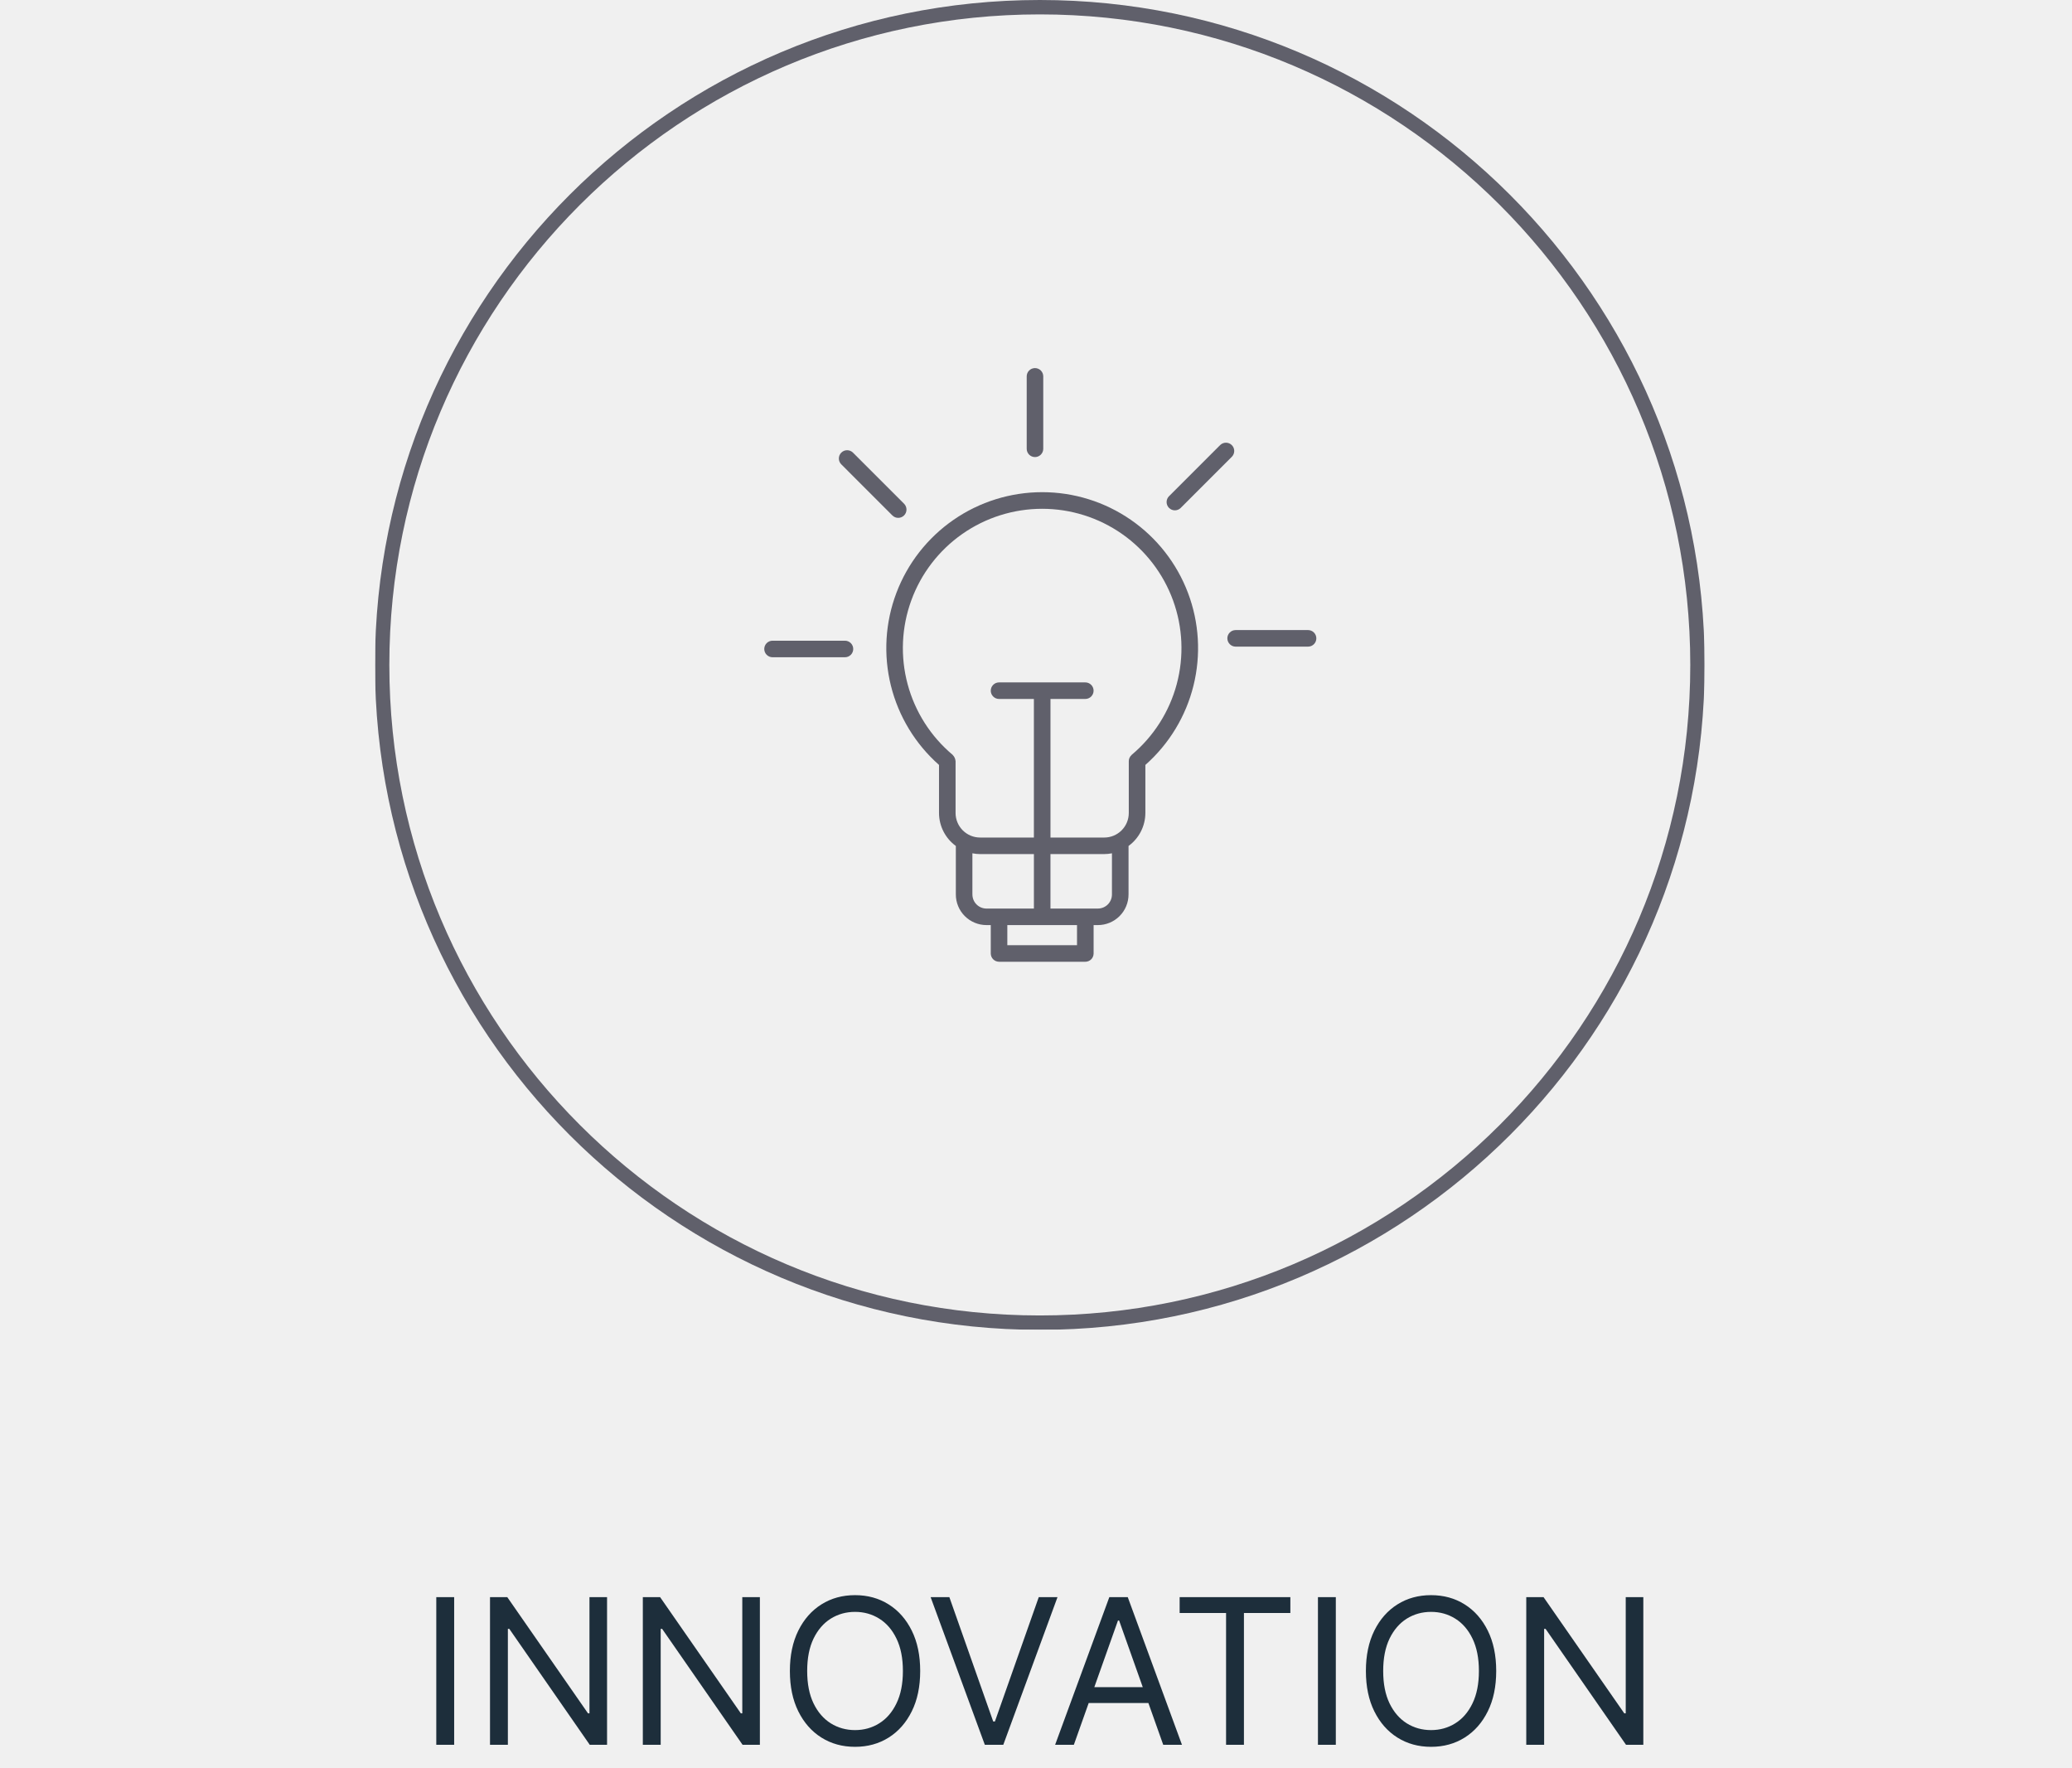
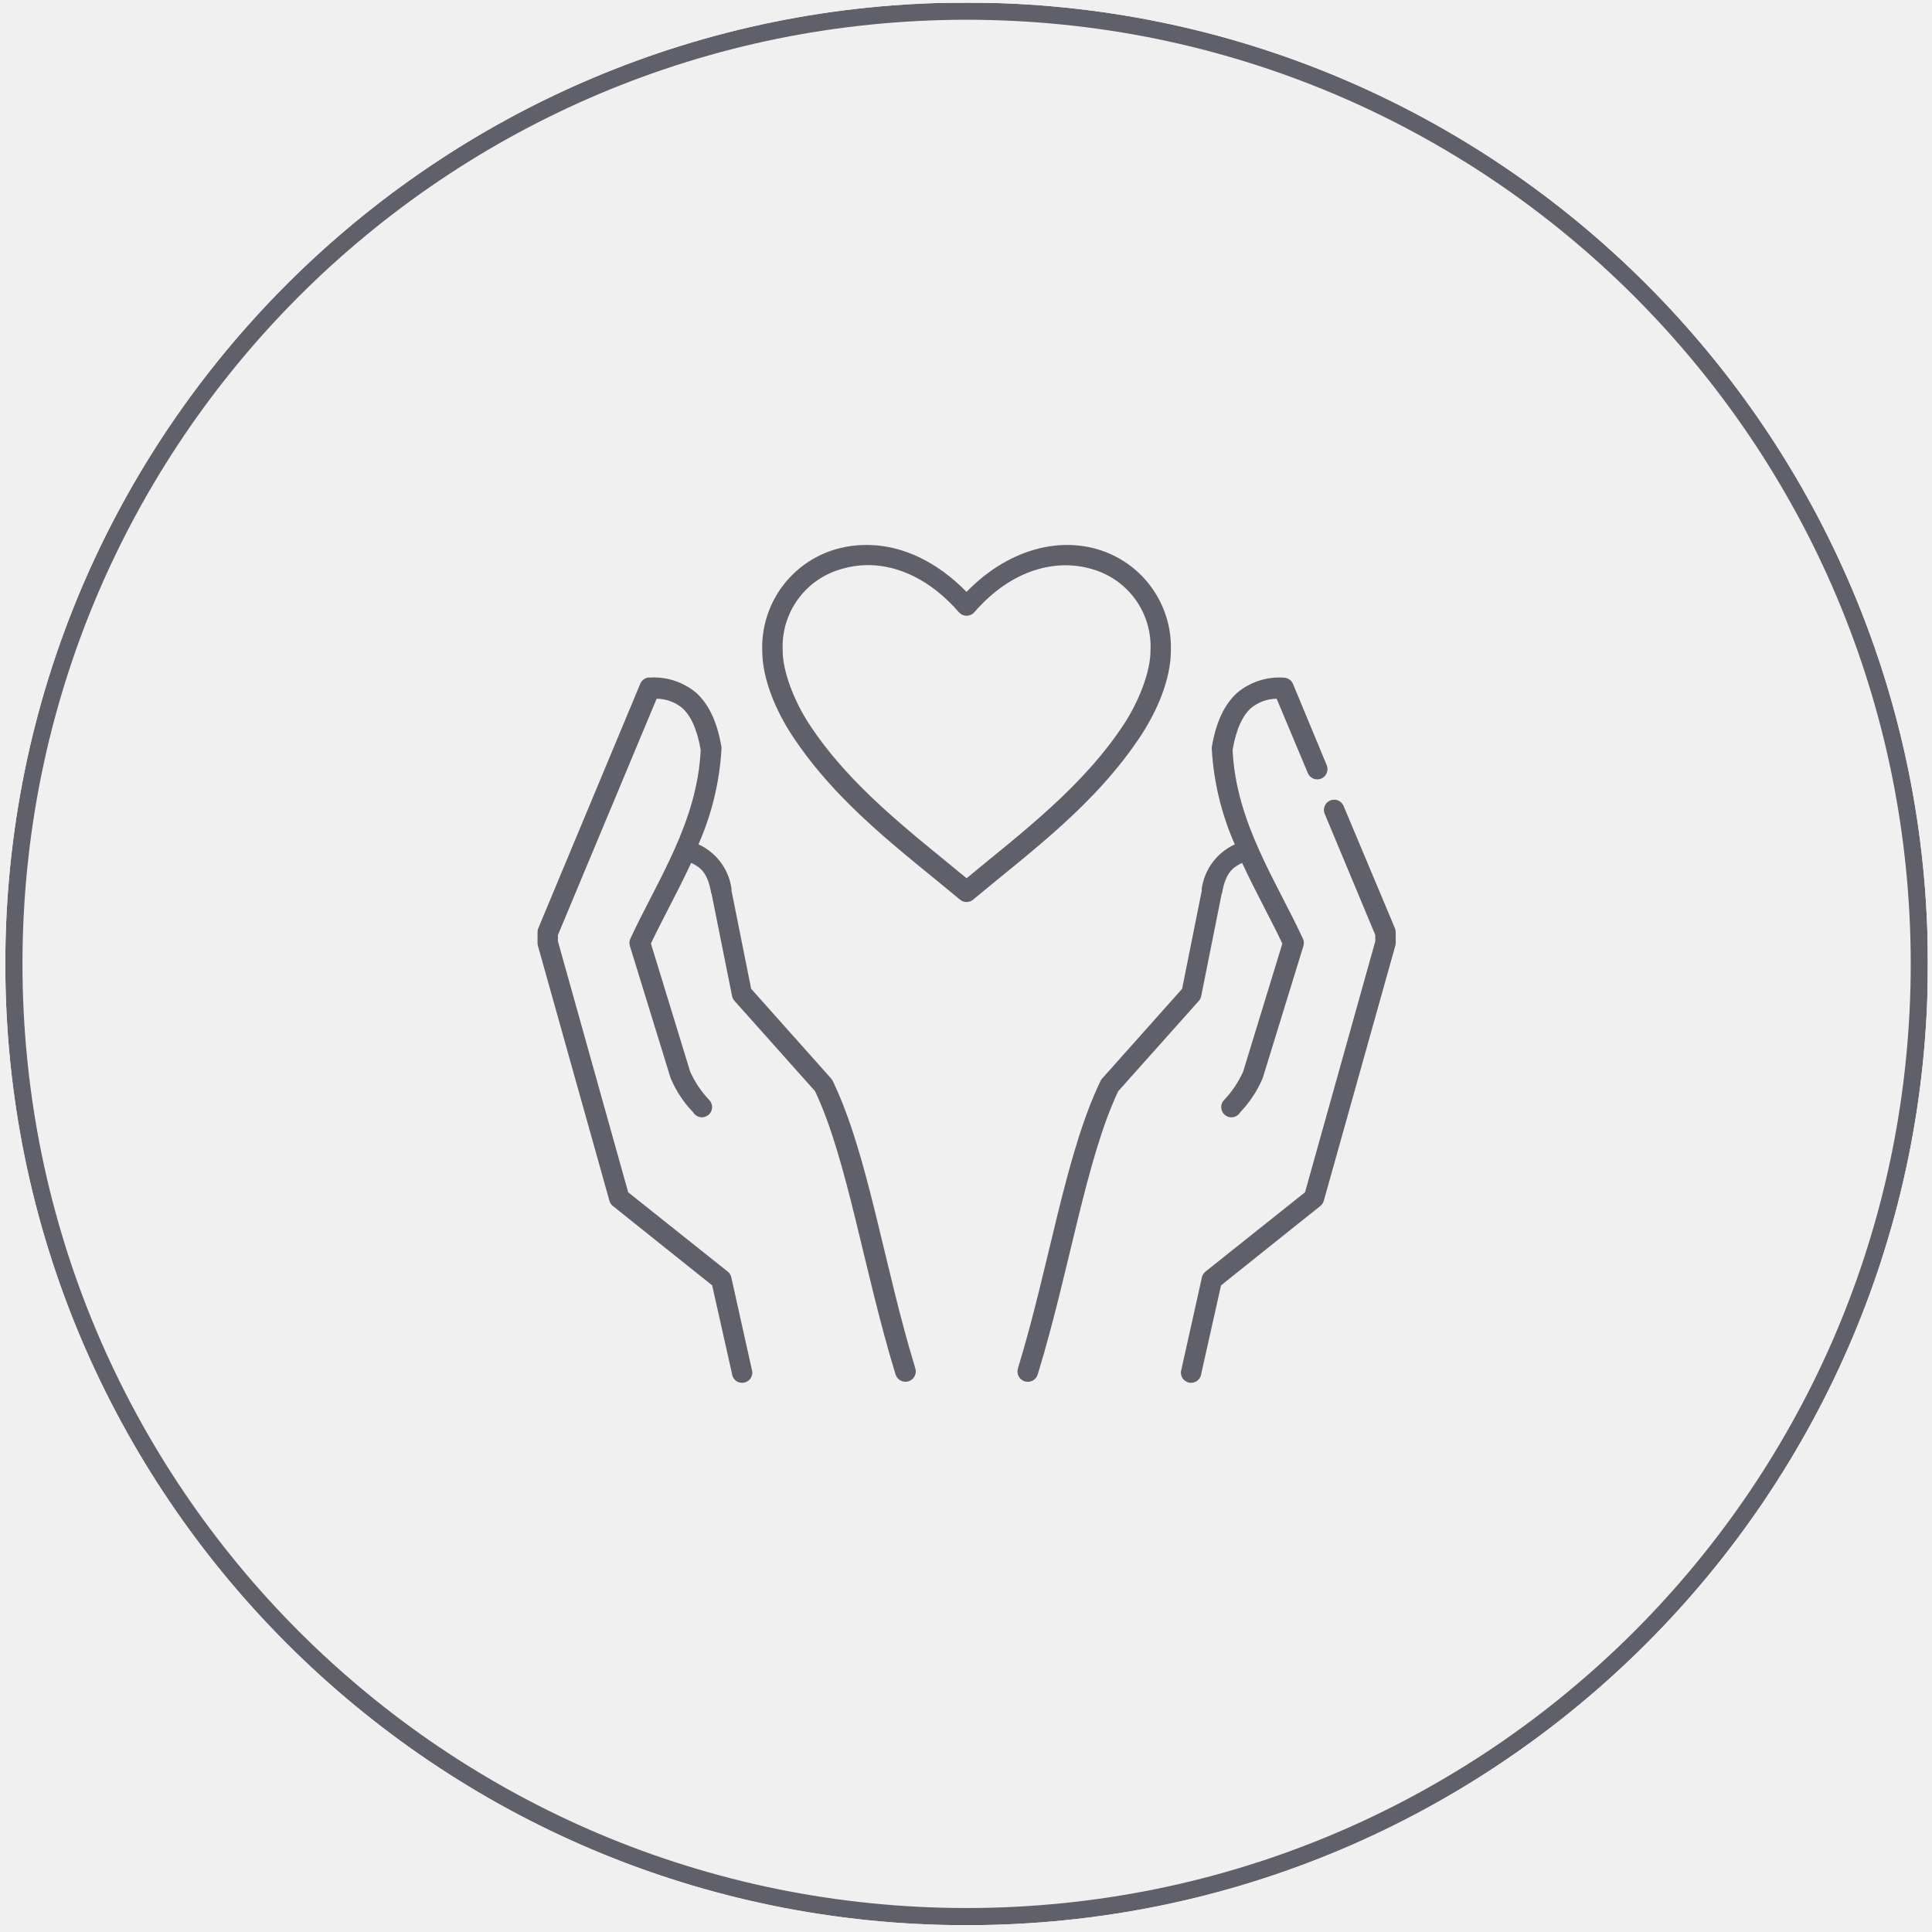
- <svg xmlns="http://www.w3.org/2000/svg" width="245" height="209" viewBox="0 0 245 209" fill="none">
-   <g clip-path="url(#clip0_111_239)">
-     <mask id="mask0_111_239" style="mask-type:luminance" maskUnits="userSpaceOnUse" x="44" y="0" width="158" height="158">
-       <path d="M122.951 157.231C166.369 157.231 201.566 122.033 201.566 78.615C201.566 35.197 166.369 0 122.951 0C79.533 0 44.335 35.197 44.335 78.615C44.335 122.033 79.533 157.231 122.951 157.231Z" fill="white" />
+ <svg xmlns="http://www.w3.org/2000/svg" width="158" height="158" viewBox="0 0 158 158" fill="none">
+   <g clip-path="url(#clip0_109_186)">
+     <mask id="mask0_109_186" style="mask-type:luminance" maskUnits="userSpaceOnUse" x="0" y="0" width="158" height="158">
+       <path d="M79.049 157.443C122.467 157.443 157.665 122.245 157.665 78.827C157.665 35.409 122.467 0.212 79.049 0.212C35.631 0.212 0.434 35.409 0.434 78.827C0.434 122.245 35.631 157.443 79.049 157.443Z" fill="white" />
    </mask>
-     <g mask="url(#mask0_111_239)">
-       <path d="M122.951 156.529C165.981 156.529 200.864 121.646 200.864 78.616C200.864 35.585 165.981 0.702 122.951 0.702C79.92 0.702 45.037 35.585 45.037 78.616C45.037 121.646 79.92 156.529 122.951 156.529Z" stroke="#60606B" stroke-width="2" />
-       <path d="M123.358 53.062V44.498C123.358 44.239 123.255 43.99 123.071 43.806C122.888 43.623 122.639 43.52 122.379 43.52C122.12 43.52 121.871 43.623 121.687 43.806C121.504 43.99 121.401 44.239 121.401 44.498V53.062C121.401 53.321 121.504 53.57 121.687 53.753C121.871 53.937 122.12 54.04 122.379 54.04C122.639 54.04 122.888 53.937 123.071 53.753C123.255 53.57 123.358 53.321 123.358 53.062Z" fill="#60606B" />
-       <path d="M99.476 53.516C99.385 53.607 99.313 53.715 99.263 53.833C99.214 53.952 99.189 54.079 99.189 54.208C99.189 54.336 99.214 54.463 99.263 54.582C99.313 54.701 99.385 54.809 99.476 54.899L105.53 60.955C105.715 61.132 105.962 61.23 106.218 61.227C106.474 61.225 106.719 61.122 106.9 60.941C107.081 60.76 107.184 60.515 107.186 60.259C107.189 60.003 107.091 59.756 106.914 59.571L100.859 53.516C100.676 53.333 100.427 53.23 100.167 53.23C99.908 53.23 99.659 53.333 99.476 53.516Z" fill="#60606B" />
-       <path d="M91.347 77.708H99.911C100.17 77.708 100.419 77.605 100.603 77.421C100.786 77.238 100.889 76.989 100.889 76.73C100.889 76.47 100.786 76.221 100.603 76.038C100.419 75.854 100.17 75.751 99.911 75.751H91.347C91.088 75.751 90.839 75.854 90.656 76.038C90.472 76.221 90.369 76.47 90.369 76.73C90.369 76.989 90.472 77.238 90.656 77.421C90.839 77.605 91.088 77.708 91.347 77.708Z" fill="#60606B" />
-       <path d="M145.128 75.474C145.128 75.733 145.231 75.982 145.415 76.165C145.598 76.349 145.847 76.452 146.107 76.452H154.67C154.93 76.452 155.178 76.349 155.362 76.165C155.545 75.982 155.648 75.733 155.648 75.474C155.648 75.214 155.545 74.965 155.362 74.782C155.178 74.598 154.93 74.495 154.67 74.495H146.104C145.844 74.495 145.595 74.598 145.412 74.782C145.228 74.965 145.125 75.214 145.125 75.474H145.128Z" fill="#60606B" />
-       <path d="M145.653 52.627C145.562 52.536 145.454 52.464 145.336 52.414C145.217 52.365 145.09 52.34 144.961 52.34C144.833 52.34 144.706 52.365 144.587 52.414C144.468 52.464 144.36 52.536 144.269 52.627L138.215 58.682C138.037 58.867 137.94 59.114 137.942 59.37C137.945 59.626 138.048 59.87 138.229 60.051C138.41 60.233 138.655 60.335 138.911 60.338C139.167 60.341 139.413 60.243 139.598 60.066L145.653 54.01C145.744 53.919 145.816 53.811 145.865 53.693C145.914 53.574 145.94 53.447 145.94 53.318C145.94 53.19 145.914 53.063 145.865 52.944C145.816 52.825 145.744 52.717 145.653 52.627Z" fill="#60606B" />
-       <path d="M118.129 113.711H128.329C128.458 113.711 128.585 113.686 128.704 113.637C128.824 113.589 128.932 113.517 129.023 113.426C129.115 113.335 129.187 113.227 129.236 113.108C129.286 112.989 129.311 112.861 129.312 112.732V109.374H129.82C130.78 109.374 131.7 108.993 132.379 108.315C133.058 107.637 133.44 106.718 133.442 105.758V100.019C134.056 99.572 134.557 98.987 134.902 98.31C135.248 97.633 135.43 96.885 135.432 96.125V90.439C138.238 87.962 140.223 84.689 141.123 81.056C142.023 77.422 141.796 73.601 140.472 70.1C139.148 66.599 136.789 63.584 133.709 61.457C130.629 59.329 126.975 58.19 123.232 58.19C119.489 58.19 115.834 59.329 112.755 61.457C109.675 63.584 107.316 66.599 105.992 70.1C104.667 73.601 104.44 77.422 105.341 81.056C106.241 84.689 108.226 87.962 111.032 90.439V96.125C111.034 96.885 111.215 97.633 111.561 98.31C111.906 98.986 112.406 99.572 113.021 100.019V105.758C113.022 106.718 113.405 107.638 114.084 108.315C114.763 108.993 115.684 109.374 116.643 109.374H117.151V112.73C117.151 112.859 117.177 112.986 117.226 113.105C117.276 113.224 117.348 113.332 117.44 113.423C117.531 113.514 117.639 113.586 117.758 113.635C117.878 113.684 118.005 113.709 118.134 113.708L118.129 113.711ZM127.349 111.754H119.109V109.374H127.349V111.754ZM131.48 105.76C131.479 106.201 131.304 106.622 130.992 106.934C130.681 107.245 130.259 107.419 129.818 107.42H124.21V100.979H130.569C130.876 100.978 131.181 100.947 131.482 100.888L131.48 105.76ZM112.99 90.728V89.994C112.99 89.982 112.983 89.971 112.983 89.959C112.959 89.701 112.847 89.461 112.666 89.276C112.656 89.266 112.652 89.252 112.641 89.243C110.052 87.07 108.194 84.154 107.319 80.889C106.444 77.624 106.595 74.168 107.752 70.992C108.908 67.816 111.013 65.072 113.782 63.134C116.551 61.195 119.849 60.155 123.229 60.155C126.609 60.155 129.908 61.195 132.677 63.134C135.446 65.072 137.551 67.816 138.707 70.992C139.863 74.168 140.014 77.624 139.14 80.889C138.265 84.154 136.407 87.07 133.818 89.243C133.807 89.252 133.803 89.267 133.793 89.277C133.693 89.366 133.612 89.474 133.557 89.596C133.502 89.718 133.472 89.85 133.471 89.983V89.993V96.129C133.469 96.897 133.163 97.633 132.62 98.176C132.076 98.719 131.34 99.024 130.571 99.024H124.212V82.639H128.332C128.591 82.639 128.84 82.536 129.024 82.352C129.207 82.169 129.31 81.92 129.31 81.66C129.31 81.401 129.207 81.152 129.024 80.969C128.84 80.785 128.591 80.682 128.332 80.682H118.13C117.87 80.682 117.622 80.785 117.438 80.969C117.254 81.152 117.151 81.401 117.151 81.66C117.151 81.92 117.254 82.169 117.438 82.352C117.622 82.536 117.87 82.639 118.13 82.639H122.25V99.023H115.889C115.121 99.023 114.385 98.718 113.841 98.175C113.298 97.633 112.992 96.897 112.99 96.129V90.728ZM114.979 105.761V100.888C115.28 100.948 115.585 100.978 115.891 100.98H122.252V107.421H116.644C116.204 107.421 115.781 107.246 115.47 106.935C115.158 106.624 114.983 106.202 114.982 105.762L114.979 105.761Z" fill="#60606B" />
+     <g mask="url(#mask0_109_186)">
+       <path d="M79.049 1.616C73.81 1.616 68.574 2.144 63.487 3.184C58.53 4.199 53.654 5.712 48.995 7.683C44.421 9.618 40.008 12.013 35.88 14.801C31.792 17.564 27.947 20.736 24.452 24.23C20.958 27.725 17.786 31.57 15.023 35.659C12.235 39.786 9.84 44.199 7.905 48.773C5.934 53.433 4.421 58.308 3.406 63.265C2.365 68.352 1.838 73.588 1.838 78.827C1.838 84.067 2.365 89.303 3.406 94.39C4.421 99.346 5.934 104.222 7.905 108.881C9.84 113.456 12.235 117.868 15.023 121.996C17.786 126.085 20.958 129.93 24.452 133.424C27.947 136.918 31.792 140.091 35.88 142.853C40.008 145.642 44.421 148.037 48.995 149.972C53.654 151.942 58.53 153.456 63.487 154.47C68.574 155.511 73.81 156.039 79.049 156.039C84.289 156.039 89.525 155.511 94.612 154.47C99.568 153.456 104.444 151.942 109.103 149.972C113.678 148.037 118.09 145.642 122.218 142.853C126.307 140.091 130.152 136.918 133.646 133.424C137.14 129.93 140.313 126.085 143.075 121.996C145.864 117.868 148.259 113.456 150.194 108.881C152.164 104.222 153.678 99.346 154.692 94.39C155.733 89.303 156.261 84.067 156.261 78.827C156.261 73.588 155.733 68.352 154.692 63.265C153.678 58.308 152.164 53.433 150.194 48.773C148.259 44.199 145.864 39.786 143.075 35.659C140.313 31.57 137.14 27.725 133.646 24.23C130.152 20.736 126.307 17.564 122.218 14.801C118.09 12.013 113.678 9.618 109.103 7.683C104.444 5.712 99.568 4.199 94.612 3.184C89.525 2.144 84.289 1.616 79.049 1.616ZM79.049 0.212C122.467 0.212 157.665 35.409 157.665 78.827C157.665 122.245 122.467 157.443 79.049 157.443C35.631 157.443 0.434 122.245 0.434 78.827C0.434 35.409 35.631 0.212 79.049 0.212Z" fill="#60606B" />
+       <path d="M71.137 44.572C70.203 44.542 69.269 44.657 68.369 44.911C66.585 45.426 65.023 46.52 63.931 48.022C62.839 49.524 62.278 51.346 62.337 53.203C62.337 55.524 63.44 58.082 64.74 60.086C68.492 65.817 73.865 69.691 78.497 73.563C78.65 73.695 78.844 73.768 79.046 73.768C79.247 73.768 79.442 73.695 79.594 73.563C84.233 69.688 89.603 65.813 93.352 60.086C94.651 58.082 95.754 55.524 95.754 53.203C95.814 51.347 95.253 49.524 94.16 48.022C93.068 46.521 91.507 45.426 89.722 44.911C86.43 43.948 82.383 44.972 79.043 48.405C76.586 45.883 73.771 44.632 71.131 44.572H71.137ZM71.111 46.214C73.474 46.258 76.1 47.394 78.422 50.075C78.501 50.163 78.597 50.235 78.705 50.283C78.813 50.332 78.93 50.357 79.049 50.357C79.167 50.357 79.284 50.332 79.392 50.283C79.5 50.235 79.597 50.163 79.675 50.075C82.773 46.502 86.425 45.7 89.259 46.529C90.699 46.924 91.962 47.798 92.84 49.006C93.718 50.215 94.159 51.686 94.089 53.178C94.089 53.187 94.089 53.195 94.089 53.204C94.089 54.963 93.118 57.369 91.948 59.175C88.545 64.369 83.603 68.052 79.048 71.822C74.494 68.053 69.551 64.372 66.148 59.175C64.978 57.369 64.008 54.964 64.008 53.204C64.008 53.196 64.008 53.187 64.008 53.178C63.938 51.686 64.379 50.215 65.257 49.006C66.135 47.798 67.398 46.924 68.838 46.529C69.576 46.311 70.342 46.205 71.11 46.216L71.111 46.214ZM52.964 55.418C52.831 55.446 52.707 55.506 52.602 55.592C52.498 55.678 52.416 55.789 52.363 55.914L44.011 75.94C43.97 76.048 43.952 76.163 43.959 76.279V77.114C43.958 77.184 43.967 77.255 43.985 77.324L49.834 98.184C49.879 98.359 49.98 98.514 50.121 98.627L58.242 105.119L59.861 112.342C59.873 112.459 59.91 112.573 59.969 112.675C60.029 112.777 60.109 112.865 60.205 112.933C60.3 113.002 60.41 113.05 60.525 113.073C60.641 113.096 60.76 113.095 60.875 113.069C60.99 113.043 61.098 112.993 61.193 112.923C61.287 112.852 61.365 112.762 61.422 112.659C61.479 112.556 61.514 112.442 61.524 112.324C61.533 112.207 61.518 112.088 61.479 111.977L59.808 104.467C59.768 104.282 59.667 104.117 59.521 103.998L51.374 97.506L45.629 76.984V76.463L53.701 57.141C54.463 57.148 55.2 57.415 55.79 57.897C56.461 58.497 56.998 59.56 57.304 61.336C57.023 67.258 53.753 72.014 51.56 76.746C51.468 76.933 51.45 77.147 51.508 77.347L54.85 88.193C54.859 88.211 54.867 88.228 54.876 88.245C55.31 89.249 55.921 90.168 56.678 90.957C56.738 91.06 56.819 91.149 56.916 91.219C57.014 91.288 57.124 91.335 57.242 91.358C57.359 91.381 57.479 91.378 57.595 91.35C57.711 91.323 57.82 91.27 57.914 91.197C58.008 91.124 58.086 91.031 58.141 90.925C58.196 90.82 58.228 90.703 58.235 90.584C58.242 90.465 58.222 90.346 58.179 90.235C58.136 90.124 58.069 90.023 57.984 89.94C57.359 89.28 56.848 88.523 56.47 87.697V87.671C56.463 87.656 56.45 87.661 56.444 87.645L53.232 77.163C54.209 75.1 55.432 72.928 56.522 70.565C57.316 70.937 57.892 71.415 58.167 73.068C58.175 73.077 58.184 73.086 58.193 73.094L59.864 81.438C59.89 81.582 59.953 81.717 60.047 81.83L66.653 89.235C69.292 94.785 70.641 103.923 73.234 112.389C73.265 112.497 73.317 112.598 73.387 112.686C73.458 112.773 73.545 112.846 73.644 112.899C73.743 112.953 73.851 112.986 73.963 112.998C74.075 113.009 74.188 112.998 74.295 112.965C74.403 112.932 74.502 112.878 74.589 112.806C74.675 112.734 74.746 112.646 74.798 112.546C74.85 112.446 74.882 112.337 74.891 112.225C74.9 112.113 74.887 112.001 74.852 111.894C72.297 103.551 70.992 94.403 68.114 88.426C68.081 88.35 68.037 88.279 67.983 88.216L61.429 80.862L59.811 72.779H59.837C59.742 71.977 59.443 71.212 58.967 70.559C58.491 69.906 57.856 69.387 57.121 69.05C58.206 66.593 58.843 63.962 59.002 61.28C59.008 61.22 59.008 61.158 59.002 61.098C58.659 59.043 57.962 57.578 56.913 56.639C55.853 55.762 54.499 55.323 53.126 55.413C53.074 55.409 53.022 55.409 52.97 55.413L52.964 55.418ZM104.976 55.418C103.604 55.328 102.249 55.767 101.19 56.644C100.14 57.583 99.443 59.049 99.101 61.103C99.094 61.163 99.094 61.224 99.101 61.285C99.26 63.967 99.896 66.598 100.981 69.055C100.247 69.391 99.611 69.911 99.135 70.564C98.659 71.217 98.36 71.982 98.266 72.784H98.292L96.673 80.867L90.119 88.221C90.065 88.284 90.021 88.355 89.989 88.431C87.111 94.408 85.807 103.556 83.25 111.899C83.215 112.006 83.202 112.118 83.212 112.23C83.221 112.342 83.252 112.451 83.304 112.551C83.356 112.651 83.427 112.739 83.514 112.811C83.6 112.883 83.7 112.937 83.807 112.97C83.915 113.002 84.028 113.014 84.14 113.002C84.251 112.991 84.36 112.958 84.459 112.904C84.558 112.851 84.645 112.778 84.715 112.691C84.785 112.603 84.838 112.502 84.869 112.394C87.462 103.929 88.811 94.789 91.449 89.24L98.056 81.835C98.15 81.722 98.213 81.588 98.238 81.444L99.909 73.1L99.936 73.073C100.211 71.419 100.786 70.942 101.582 70.57C102.672 72.932 103.898 75.104 104.871 77.168L101.662 87.648L101.636 87.7C101.258 88.525 100.746 89.283 100.122 89.942C100.037 90.026 99.97 90.126 99.927 90.237C99.883 90.349 99.865 90.468 99.871 90.587C99.878 90.706 99.91 90.822 99.965 90.928C100.02 91.034 100.098 91.126 100.192 91.2C100.286 91.273 100.395 91.325 100.511 91.353C100.627 91.381 100.747 91.384 100.864 91.361C100.982 91.338 101.092 91.29 101.19 91.221C101.287 91.152 101.368 91.063 101.428 90.96C102.185 90.17 102.795 89.252 103.23 88.248C103.239 88.231 103.248 88.214 103.256 88.196L106.598 77.349C106.656 77.149 106.638 76.935 106.546 76.749C104.353 72.015 101.082 67.26 100.802 61.339C101.108 59.56 101.644 58.496 102.316 57.899C102.906 57.417 103.643 57.15 104.405 57.142L106.964 63.244C107.053 63.444 107.218 63.601 107.421 63.681C107.625 63.761 107.852 63.758 108.054 63.673C108.255 63.587 108.415 63.427 108.5 63.224C108.584 63.023 108.586 62.795 108.505 62.592L105.737 55.917C105.671 55.77 105.565 55.646 105.431 55.558C105.297 55.47 105.14 55.422 104.98 55.421L104.976 55.418ZM109.023 65.405C108.891 65.418 108.765 65.463 108.653 65.534C108.542 65.606 108.449 65.703 108.383 65.818C108.317 65.933 108.279 66.062 108.272 66.194C108.265 66.326 108.29 66.458 108.345 66.579L112.47 76.461V76.983L106.726 97.504L98.579 103.996C98.433 104.116 98.331 104.281 98.292 104.465L96.62 111.976C96.581 112.087 96.566 112.205 96.576 112.323C96.586 112.44 96.62 112.554 96.677 112.657C96.734 112.761 96.813 112.85 96.907 112.921C97.001 112.992 97.11 113.042 97.225 113.068C97.34 113.094 97.459 113.095 97.574 113.072C97.69 113.048 97.799 113.001 97.895 112.932C97.991 112.863 98.071 112.775 98.13 112.673C98.189 112.571 98.227 112.458 98.239 112.341L99.858 105.118L107.979 98.625C108.12 98.513 108.221 98.357 108.266 98.182L114.115 77.323C114.132 77.254 114.141 77.183 114.141 77.112V76.277C114.147 76.161 114.13 76.046 114.089 75.938L109.885 65.925C109.818 65.756 109.697 65.614 109.542 65.52C109.386 65.425 109.204 65.385 109.023 65.403V65.405Z" fill="#60606B" />
    </g>
  </g>
-   <path d="M53.702 188.836V206.291H51.588V188.836H53.702ZM71.78 188.836V206.291H69.735L60.224 192.586H60.053V206.291H57.94V188.836H59.985L69.53 202.575H69.701V188.836H71.78ZM89.851 188.836V206.291H87.805L78.294 192.586H78.123V206.291H76.01V188.836H78.055L87.601 202.575H87.771V188.836H89.851ZM108.807 197.564C108.807 199.405 108.475 200.996 107.81 202.336C107.145 203.677 106.234 204.711 105.074 205.439C103.915 206.166 102.591 206.53 101.103 206.53C99.614 206.53 98.29 206.166 97.131 205.439C95.972 204.711 95.06 203.677 94.395 202.336C93.731 200.996 93.398 199.405 93.398 197.564C93.398 195.723 93.731 194.132 94.395 192.791C95.06 191.45 95.972 190.416 97.131 189.689C98.29 188.961 99.614 188.598 101.103 188.598C102.591 188.598 103.915 188.961 105.074 189.689C106.234 190.416 107.145 191.45 107.81 192.791C108.475 194.132 108.807 195.723 108.807 197.564ZM106.762 197.564C106.762 196.052 106.509 194.777 106.003 193.737C105.503 192.697 104.824 191.91 103.966 191.376C103.114 190.842 102.16 190.575 101.103 190.575C100.046 190.575 99.089 190.842 98.231 191.376C97.378 191.91 96.699 192.697 96.194 193.737C95.694 194.777 95.444 196.052 95.444 197.564C95.444 199.075 95.694 200.351 96.194 201.39C96.699 202.43 97.378 203.217 98.231 203.751C99.089 204.285 100.046 204.552 101.103 204.552C102.16 204.552 103.114 204.285 103.966 203.751C104.824 203.217 105.503 202.43 106.003 201.39C106.509 200.351 106.762 199.075 106.762 197.564ZM112.257 188.836L117.439 203.53H117.643L122.825 188.836H125.041L118.632 206.291H116.45L110.041 188.836H112.257ZM126.976 206.291H124.76L131.169 188.836H133.351L139.76 206.291H137.544L132.328 191.598H132.192L126.976 206.291ZM127.794 199.473H136.726V201.348H127.794V199.473ZM139.485 190.711V188.836H152.576V190.711H147.087V206.291H144.974V190.711H139.485ZM157.952 188.836V206.291H155.838V188.836H157.952ZM176.917 197.564C176.917 199.405 176.584 200.996 175.92 202.336C175.255 203.677 174.343 204.711 173.184 205.439C172.025 206.166 170.701 206.53 169.212 206.53C167.724 206.53 166.4 206.166 165.241 205.439C164.082 204.711 163.17 203.677 162.505 202.336C161.84 200.996 161.508 199.405 161.508 197.564C161.508 195.723 161.84 194.132 162.505 192.791C163.17 191.45 164.082 190.416 165.241 189.689C166.4 188.961 167.724 188.598 169.212 188.598C170.701 188.598 172.025 188.961 173.184 189.689C174.343 190.416 175.255 191.45 175.92 192.791C176.584 194.132 176.917 195.723 176.917 197.564ZM174.871 197.564C174.871 196.052 174.618 194.777 174.113 193.737C173.613 192.697 172.934 191.91 172.076 191.376C171.224 190.842 170.269 190.575 169.212 190.575C168.155 190.575 167.198 190.842 166.34 191.376C165.488 191.91 164.809 192.697 164.303 193.737C163.803 194.777 163.553 196.052 163.553 197.564C163.553 199.075 163.803 200.351 164.303 201.39C164.809 202.43 165.488 203.217 166.34 203.751C167.198 204.285 168.155 204.552 169.212 204.552C170.269 204.552 171.224 204.285 172.076 203.751C172.934 203.217 173.613 202.43 174.113 201.39C174.618 200.351 174.871 199.075 174.871 197.564ZM194.312 188.836V206.291H192.266L182.755 192.586H182.584V206.291H180.471V188.836H182.516L192.062 202.575H192.232V188.836H194.312Z" fill="#1D2E3B" />
  <defs>
-     <clipPath id="clip0_111_239">
-       <rect width="157.231" height="157.231" fill="white" transform="translate(44.3354)" />
+     <clipPath id="clip0_109_186">
+       <rect width="157.231" height="157.231" fill="white" transform="translate(0.433838 0.211914)" />
    </clipPath>
  </defs>
</svg>
